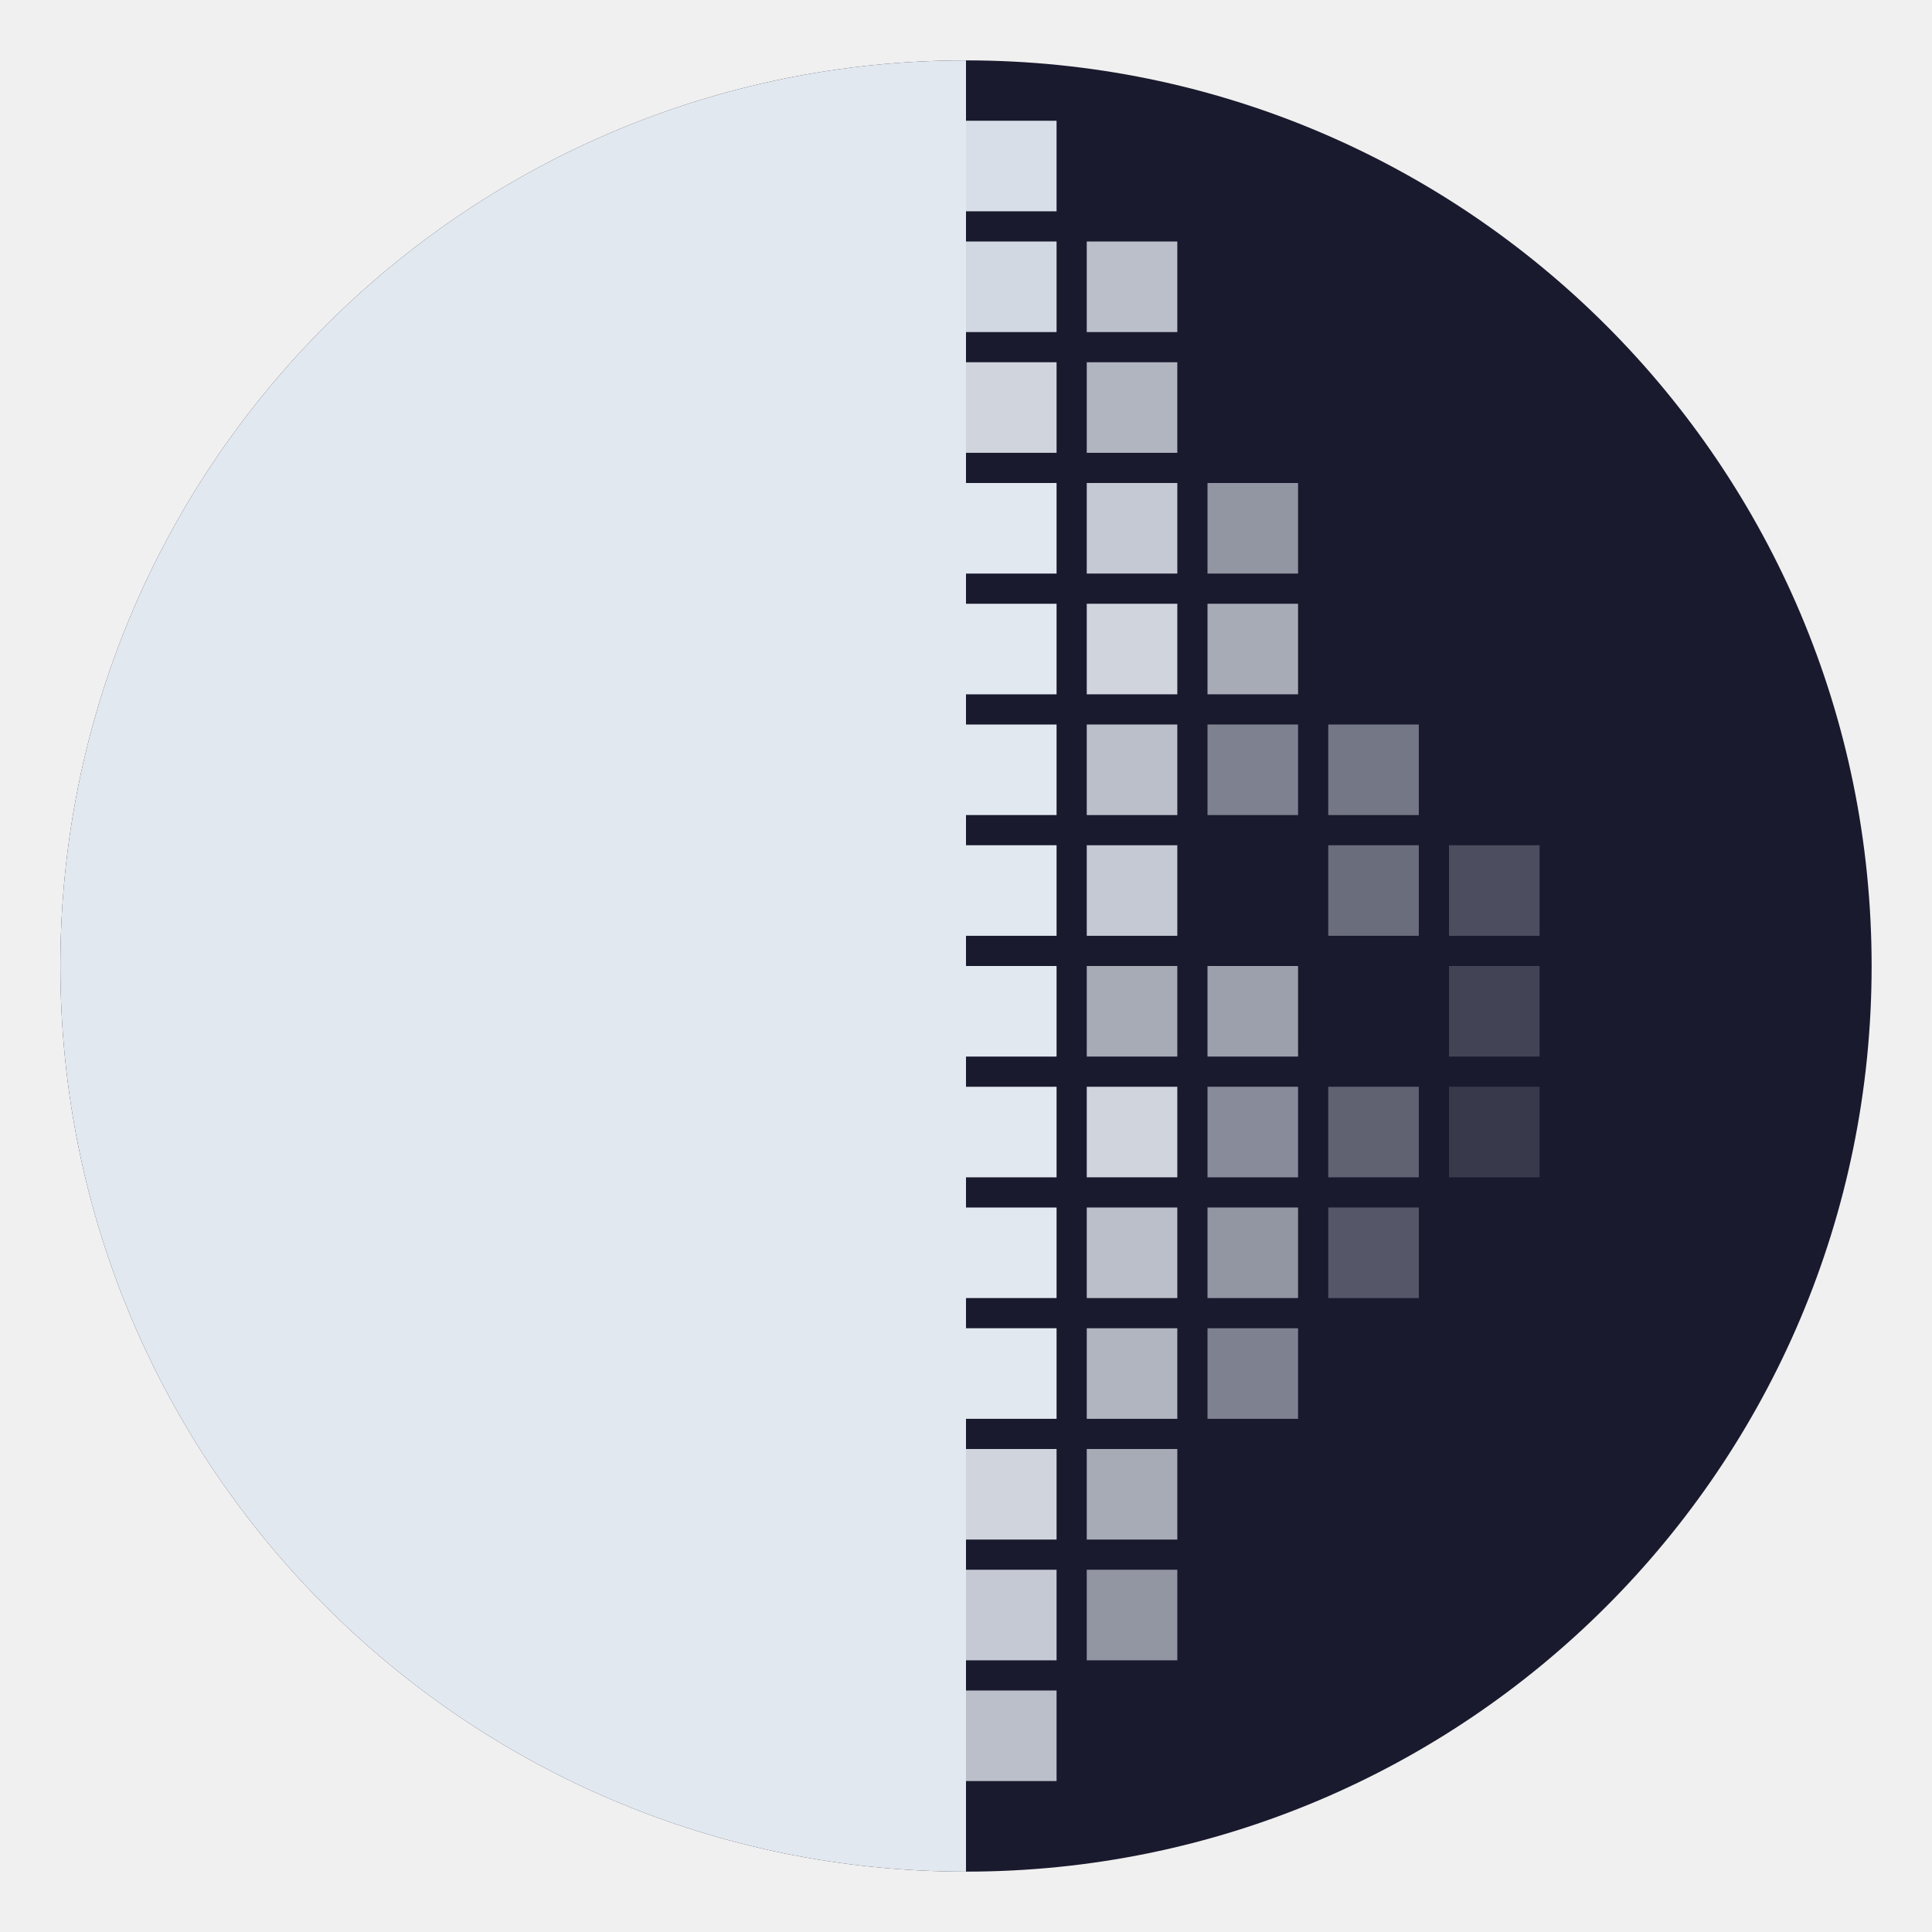
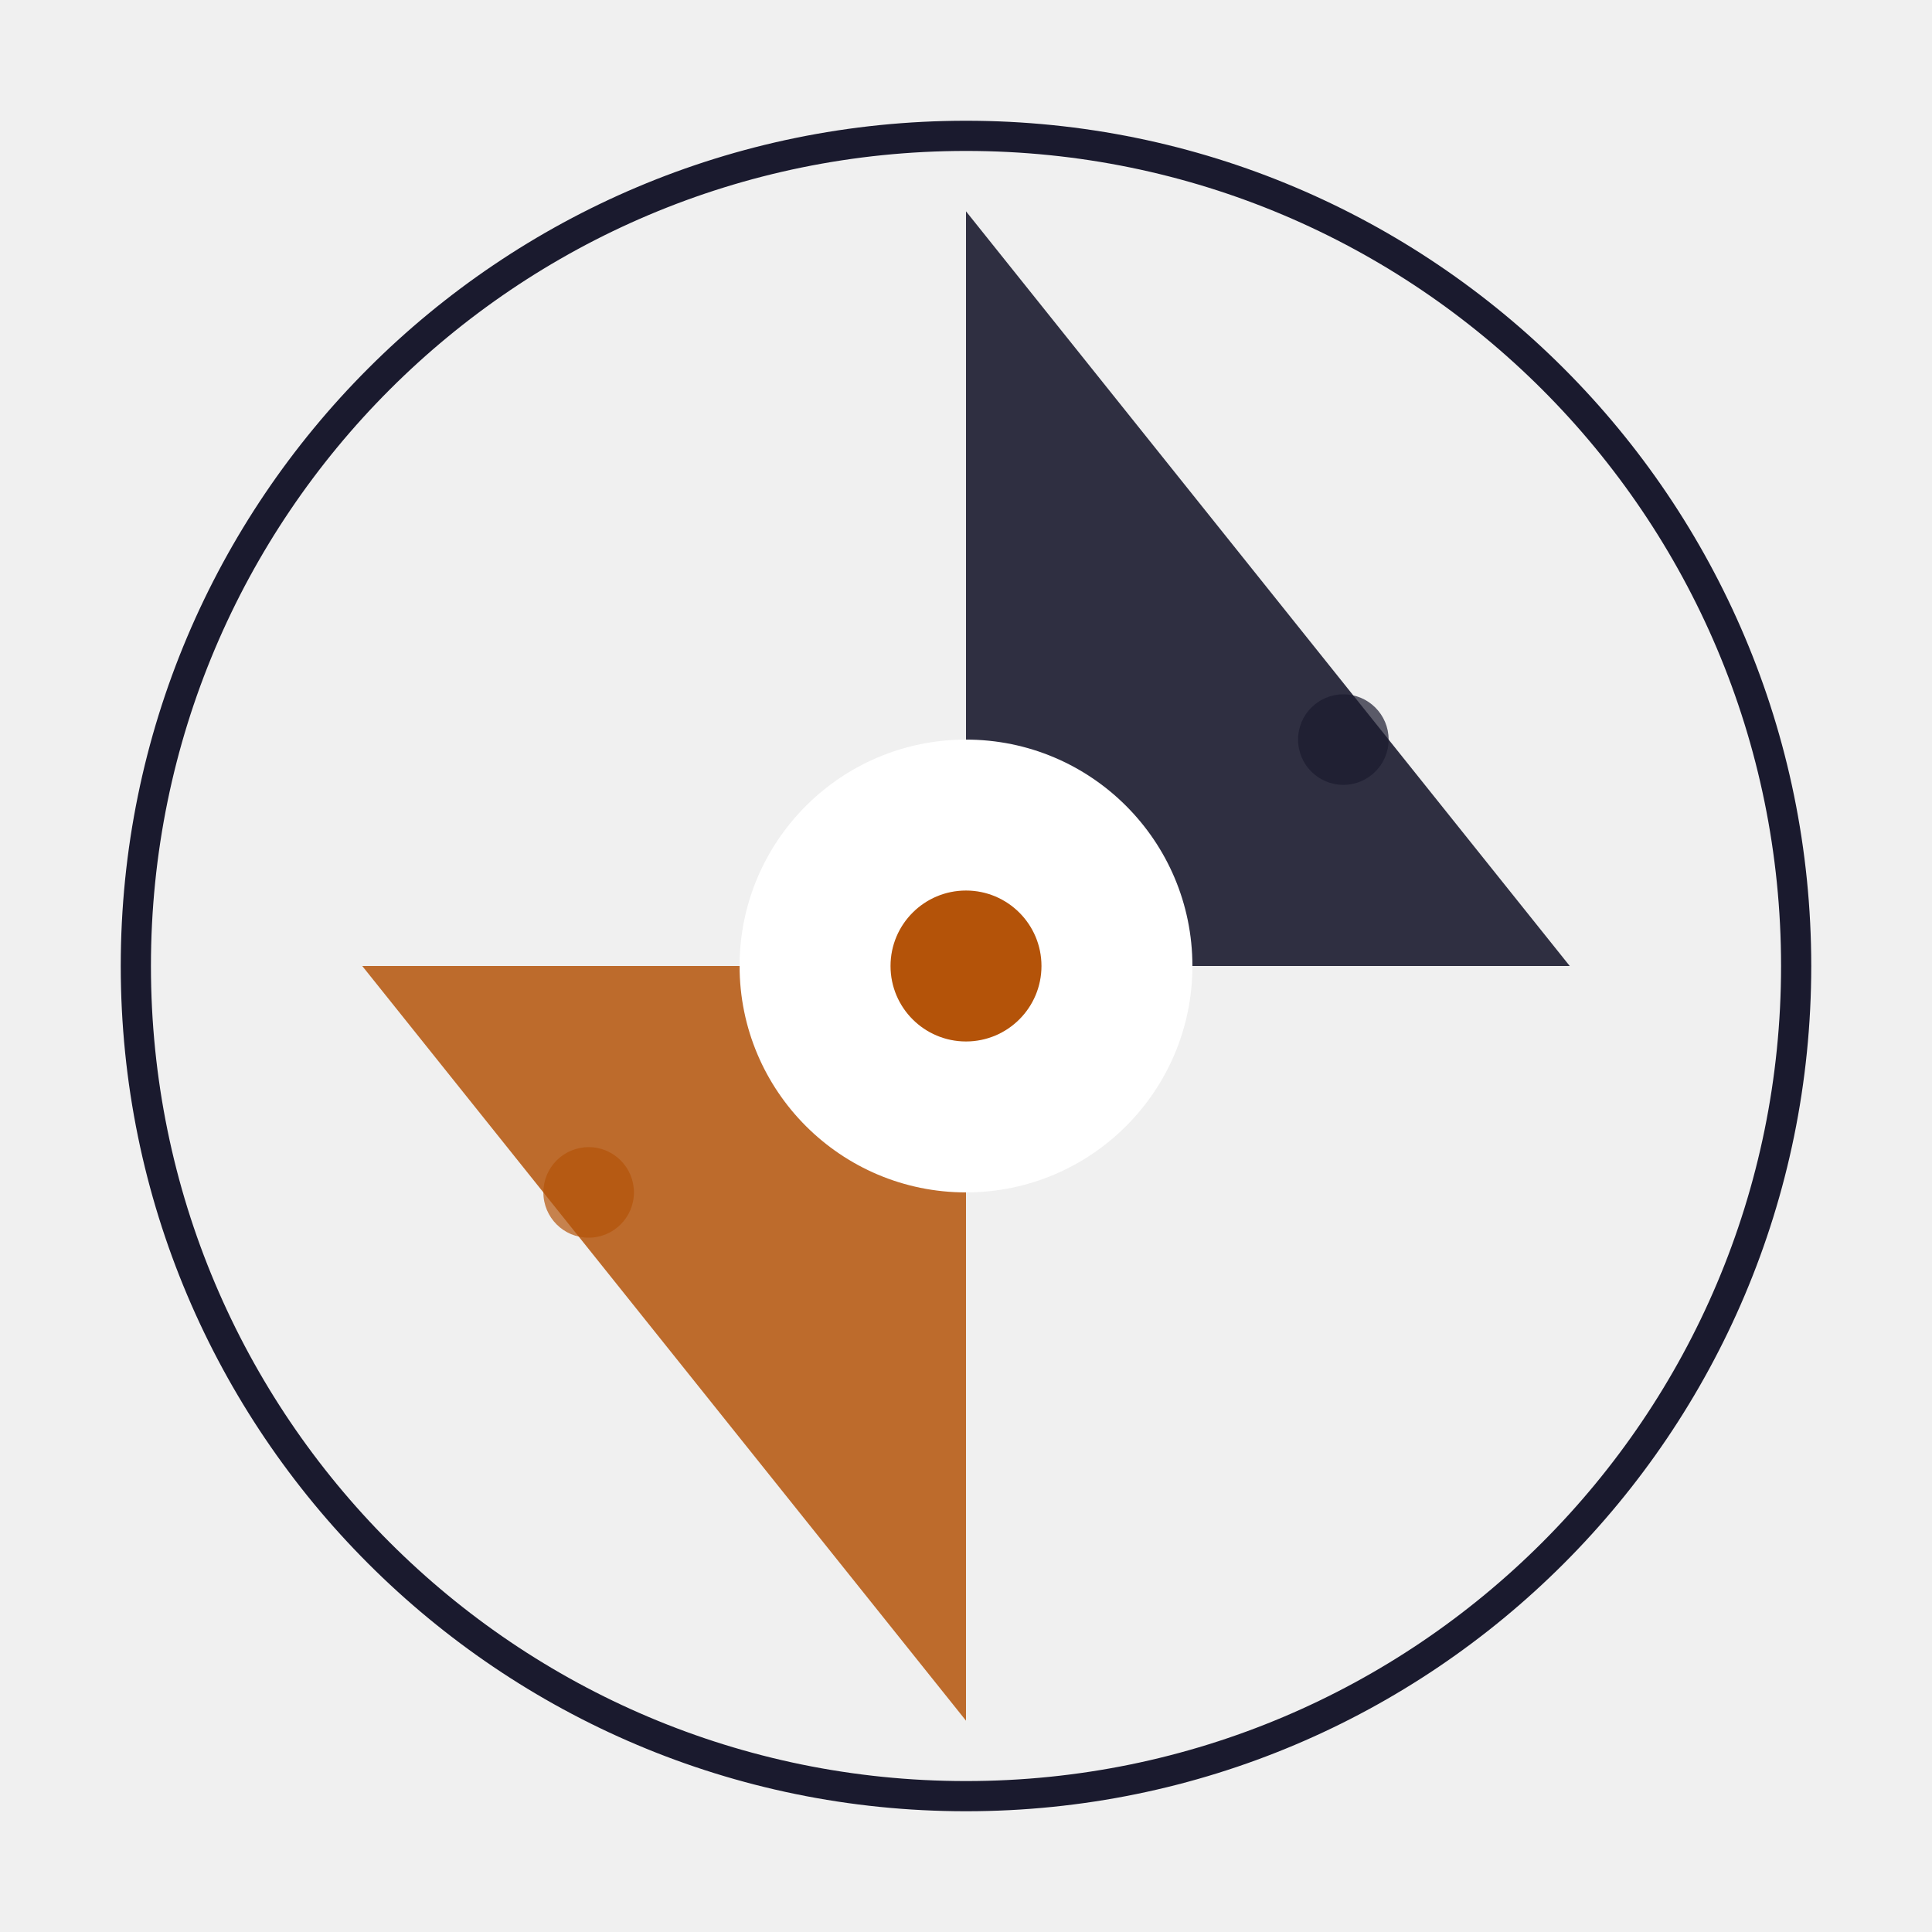
<svg xmlns="http://www.w3.org/2000/svg" width="512" height="512" viewBox="0 0 512 512">
-   <defs>
-     <clipPath id="circle">
-       <circle cx="256" cy="256" r="240" />
-     </clipPath>
-   </defs>
-   <circle cx="256" cy="256" r="240" fill="#1a1a2e" />
-   <g clip-path="url(#circle)">
-     <rect x="16" y="16" width="240" height="480" fill="#e2e8f0" rx="0" />
-     <rect x="256" y="32" width="24" height="24" fill="#e2e8f0" opacity="0.95" />
-     <rect x="256" y="64" width="24" height="24" fill="#e2e8f0" opacity="0.92" />
-     <rect x="256" y="96" width="24" height="24" fill="#e2e8f0" opacity="0.9" />
-     <rect x="256" y="128" width="24" height="24" fill="#e2e8f0" />
-     <rect x="256" y="160" width="24" height="24" fill="#e2e8f0" />
-     <rect x="256" y="192" width="24" height="24" fill="#e2e8f0" />
-     <rect x="256" y="224" width="24" height="24" fill="#e2e8f0" />
-     <rect x="256" y="256" width="24" height="24" fill="#e2e8f0" />
-     <rect x="256" y="288" width="24" height="24" fill="#e2e8f0" />
-     <rect x="256" y="320" width="24" height="24" fill="#e2e8f0" />
-     <rect x="256" y="352" width="24" height="24" fill="#e2e8f0" />
-     <rect x="256" y="384" width="24" height="24" fill="#e2e8f0" opacity="0.9" />
-     <rect x="256" y="416" width="24" height="24" fill="#e2e8f0" opacity="0.85" />
-     <rect x="256" y="448" width="24" height="24" fill="#e2e8f0" opacity="0.8" />
-     <rect x="288" y="64" width="24" height="24" fill="#e2e8f0" opacity="0.8" />
-     <rect x="288" y="96" width="24" height="24" fill="#e2e8f0" opacity="0.75" />
-     <rect x="288" y="128" width="24" height="24" fill="#e2e8f0" opacity="0.85" />
-     <rect x="288" y="160" width="24" height="24" fill="#e2e8f0" opacity="0.9" />
-     <rect x="288" y="192" width="24" height="24" fill="#e2e8f0" opacity="0.8" />
-     <rect x="288" y="224" width="24" height="24" fill="#e2e8f0" opacity="0.85" />
-     <rect x="288" y="256" width="24" height="24" fill="#e2e8f0" opacity="0.7" />
-     <rect x="288" y="288" width="24" height="24" fill="#e2e8f0" opacity="0.9" />
-     <rect x="288" y="320" width="24" height="24" fill="#e2e8f0" opacity="0.8" />
-     <rect x="288" y="352" width="24" height="24" fill="#e2e8f0" opacity="0.75" />
-     <rect x="288" y="384" width="24" height="24" fill="#e2e8f0" opacity="0.7" />
-     <rect x="288" y="416" width="24" height="24" fill="#e2e8f0" opacity="0.6" />
-     <rect x="320" y="128" width="24" height="24" fill="#e2e8f0" opacity="0.6" />
-     <rect x="320" y="160" width="24" height="24" fill="#e2e8f0" opacity="0.7" />
-     <rect x="320" y="192" width="24" height="24" fill="#e2e8f0" opacity="0.5" />
-     <rect x="320" y="256" width="24" height="24" fill="#e2e8f0" opacity="0.65" />
-     <rect x="320" y="288" width="24" height="24" fill="#e2e8f0" opacity="0.55" />
-     <rect x="320" y="320" width="24" height="24" fill="#e2e8f0" opacity="0.6" />
-     <rect x="320" y="352" width="24" height="24" fill="#e2e8f0" opacity="0.5" />
-     <rect x="352" y="192" width="24" height="24" fill="#e2e8f0" opacity="0.45" />
-     <rect x="352" y="224" width="24" height="24" fill="#e2e8f0" opacity="0.4" />
-     <rect x="352" y="288" width="24" height="24" fill="#e2e8f0" opacity="0.35" />
-     <rect x="352" y="320" width="24" height="24" fill="#e2e8f0" opacity="0.3" />
-     <rect x="384" y="224" width="24" height="24" fill="#e2e8f0" opacity="0.25" />
-     <rect x="384" y="256" width="24" height="24" fill="#e2e8f0" opacity="0.2" />
-     <rect x="384" y="288" width="24" height="24" fill="#e2e8f0" opacity="0.15" />
+   <g transform="translate(256, 256)">
+     <circle cx="0" cy="0" r="220" fill="none" stroke="#1a1a2e" stroke-width="8" />
+     <polygon points="0,-200 160,0 0,0" fill="#1a1a2e" opacity="0.9" />
+     <polygon points="0,200 -160,0 0,0" fill="#B45309" opacity="0.85" />
+     <circle cx="0" cy="0" r="60" fill="#ffffff" />
+     <circle cx="0" cy="0" r="20" fill="#B45309" />
+     <circle cx="100" cy="-60" r="12" fill="#1a1a2e" opacity="0.7" />
+     <circle cx="-100" cy="60" r="12" fill="#B45309" opacity="0.7" />
  </g>
</svg>
